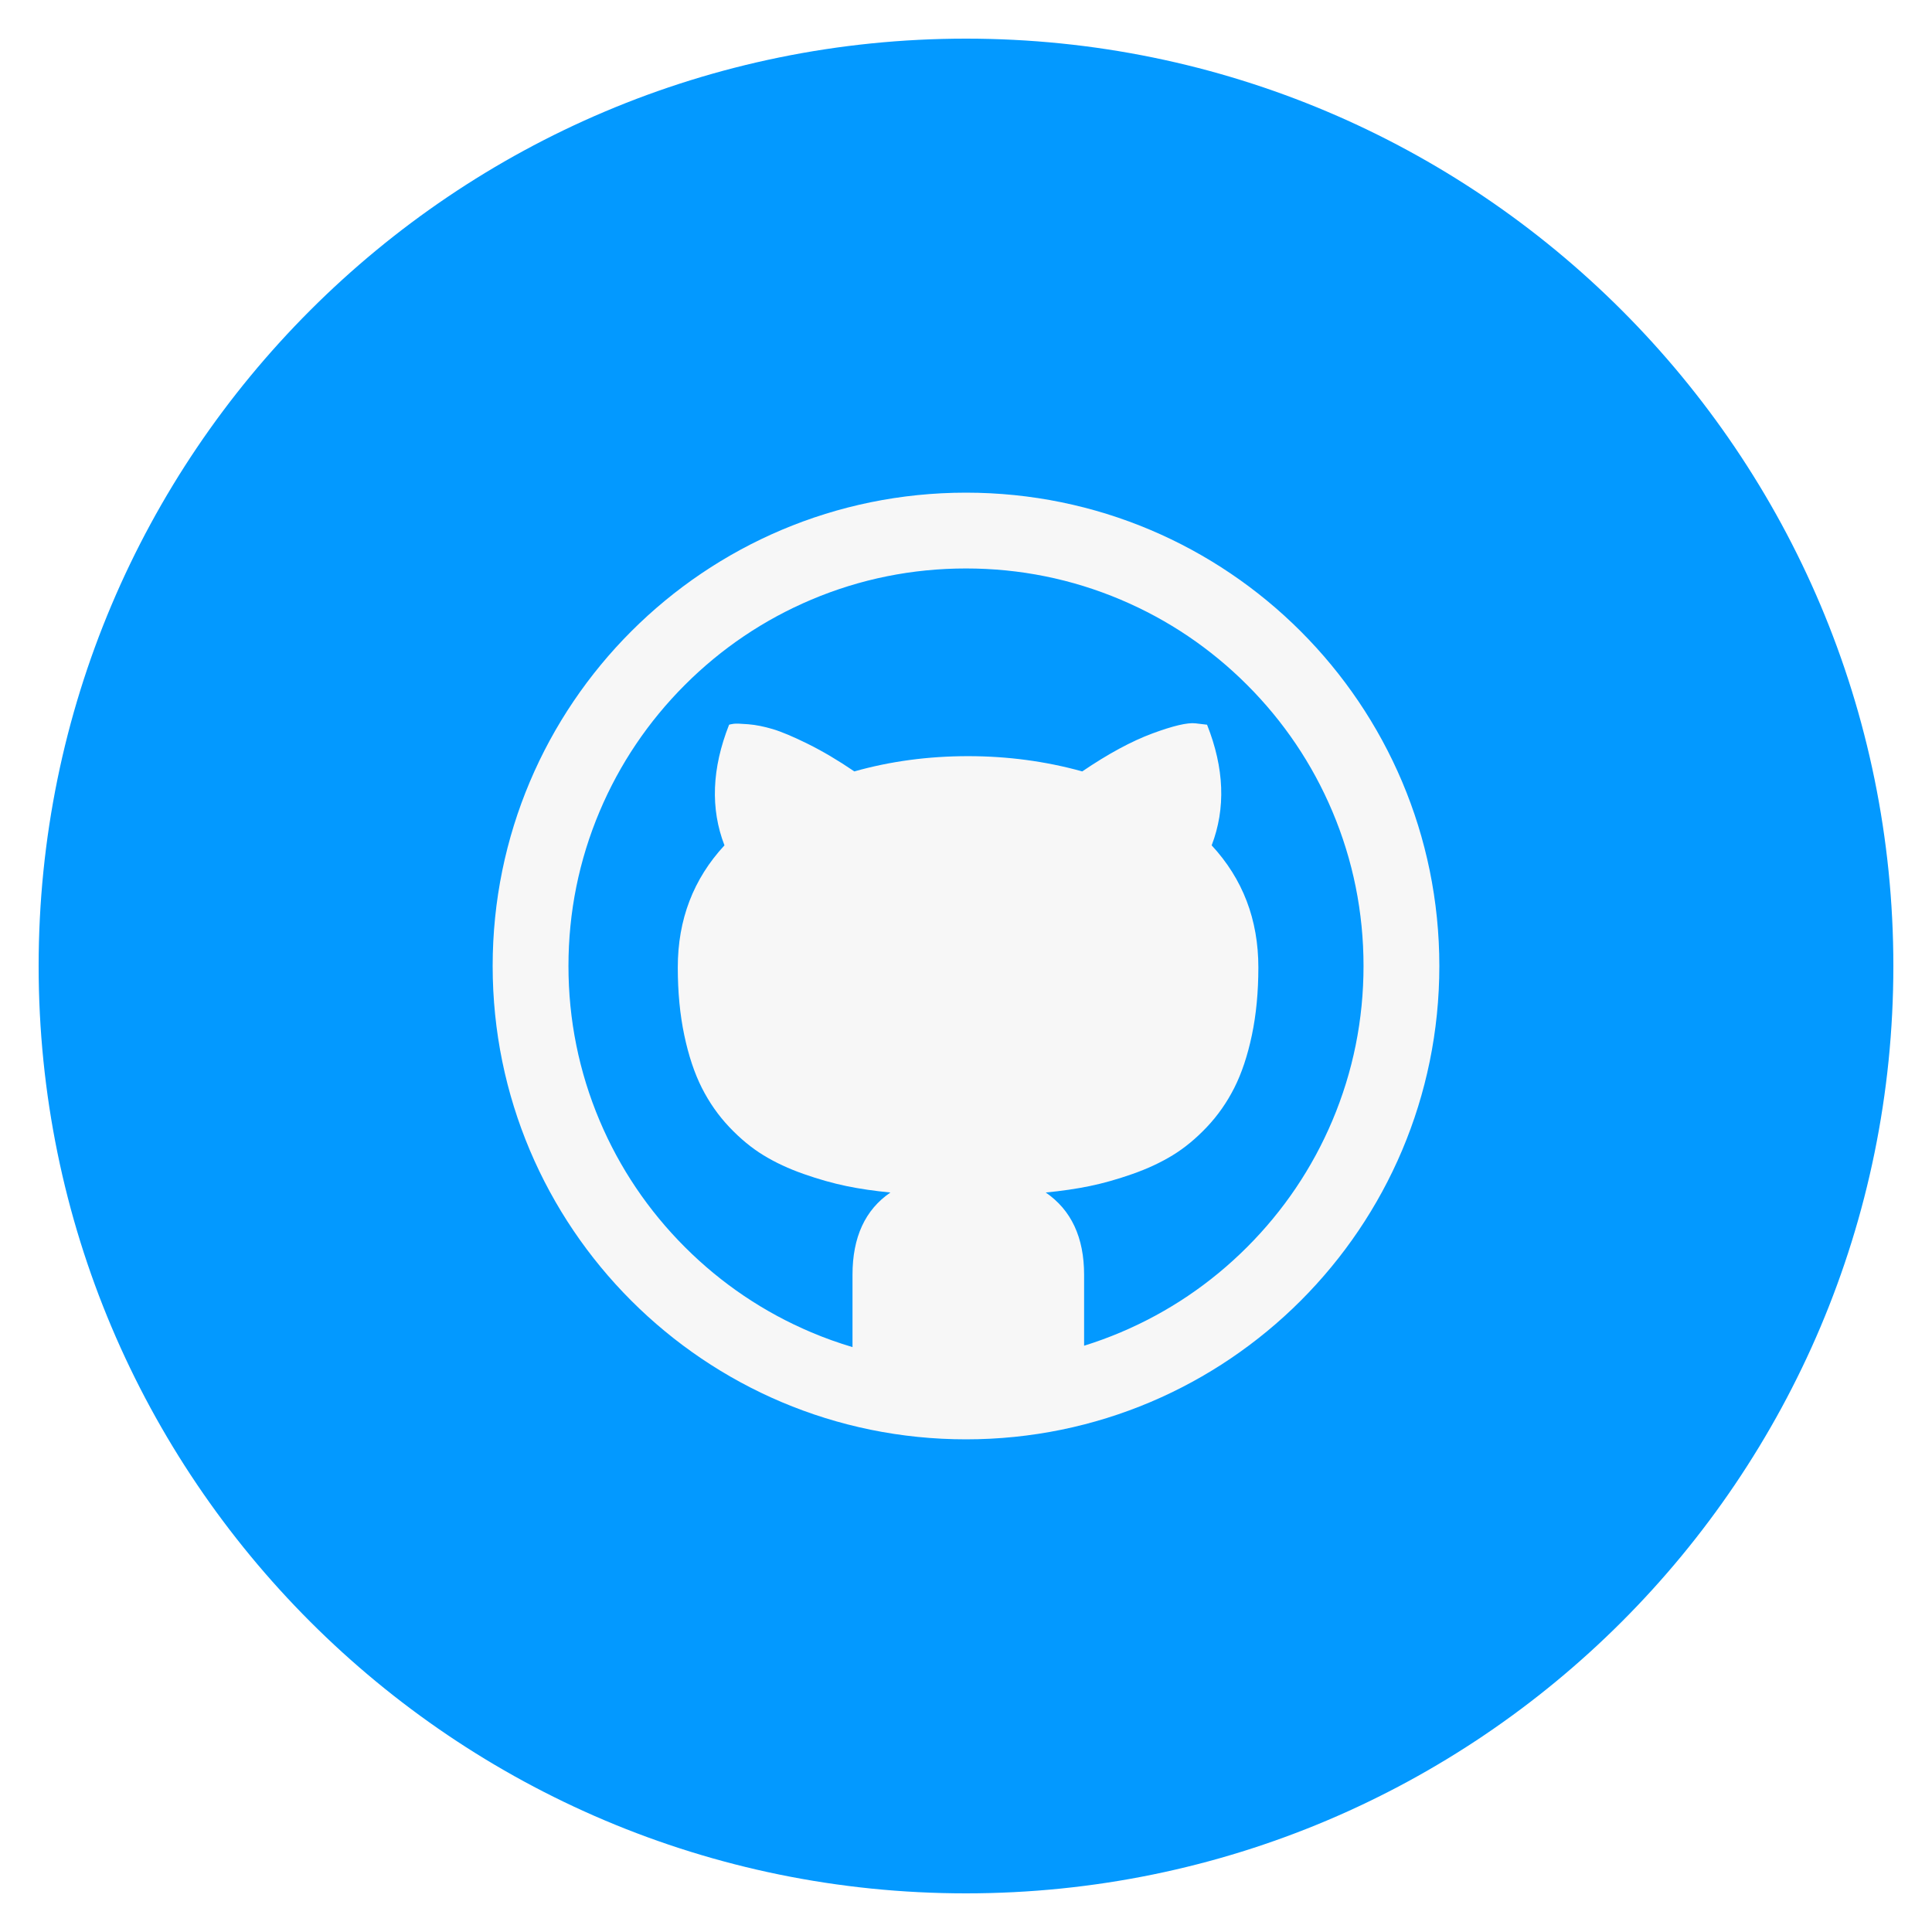
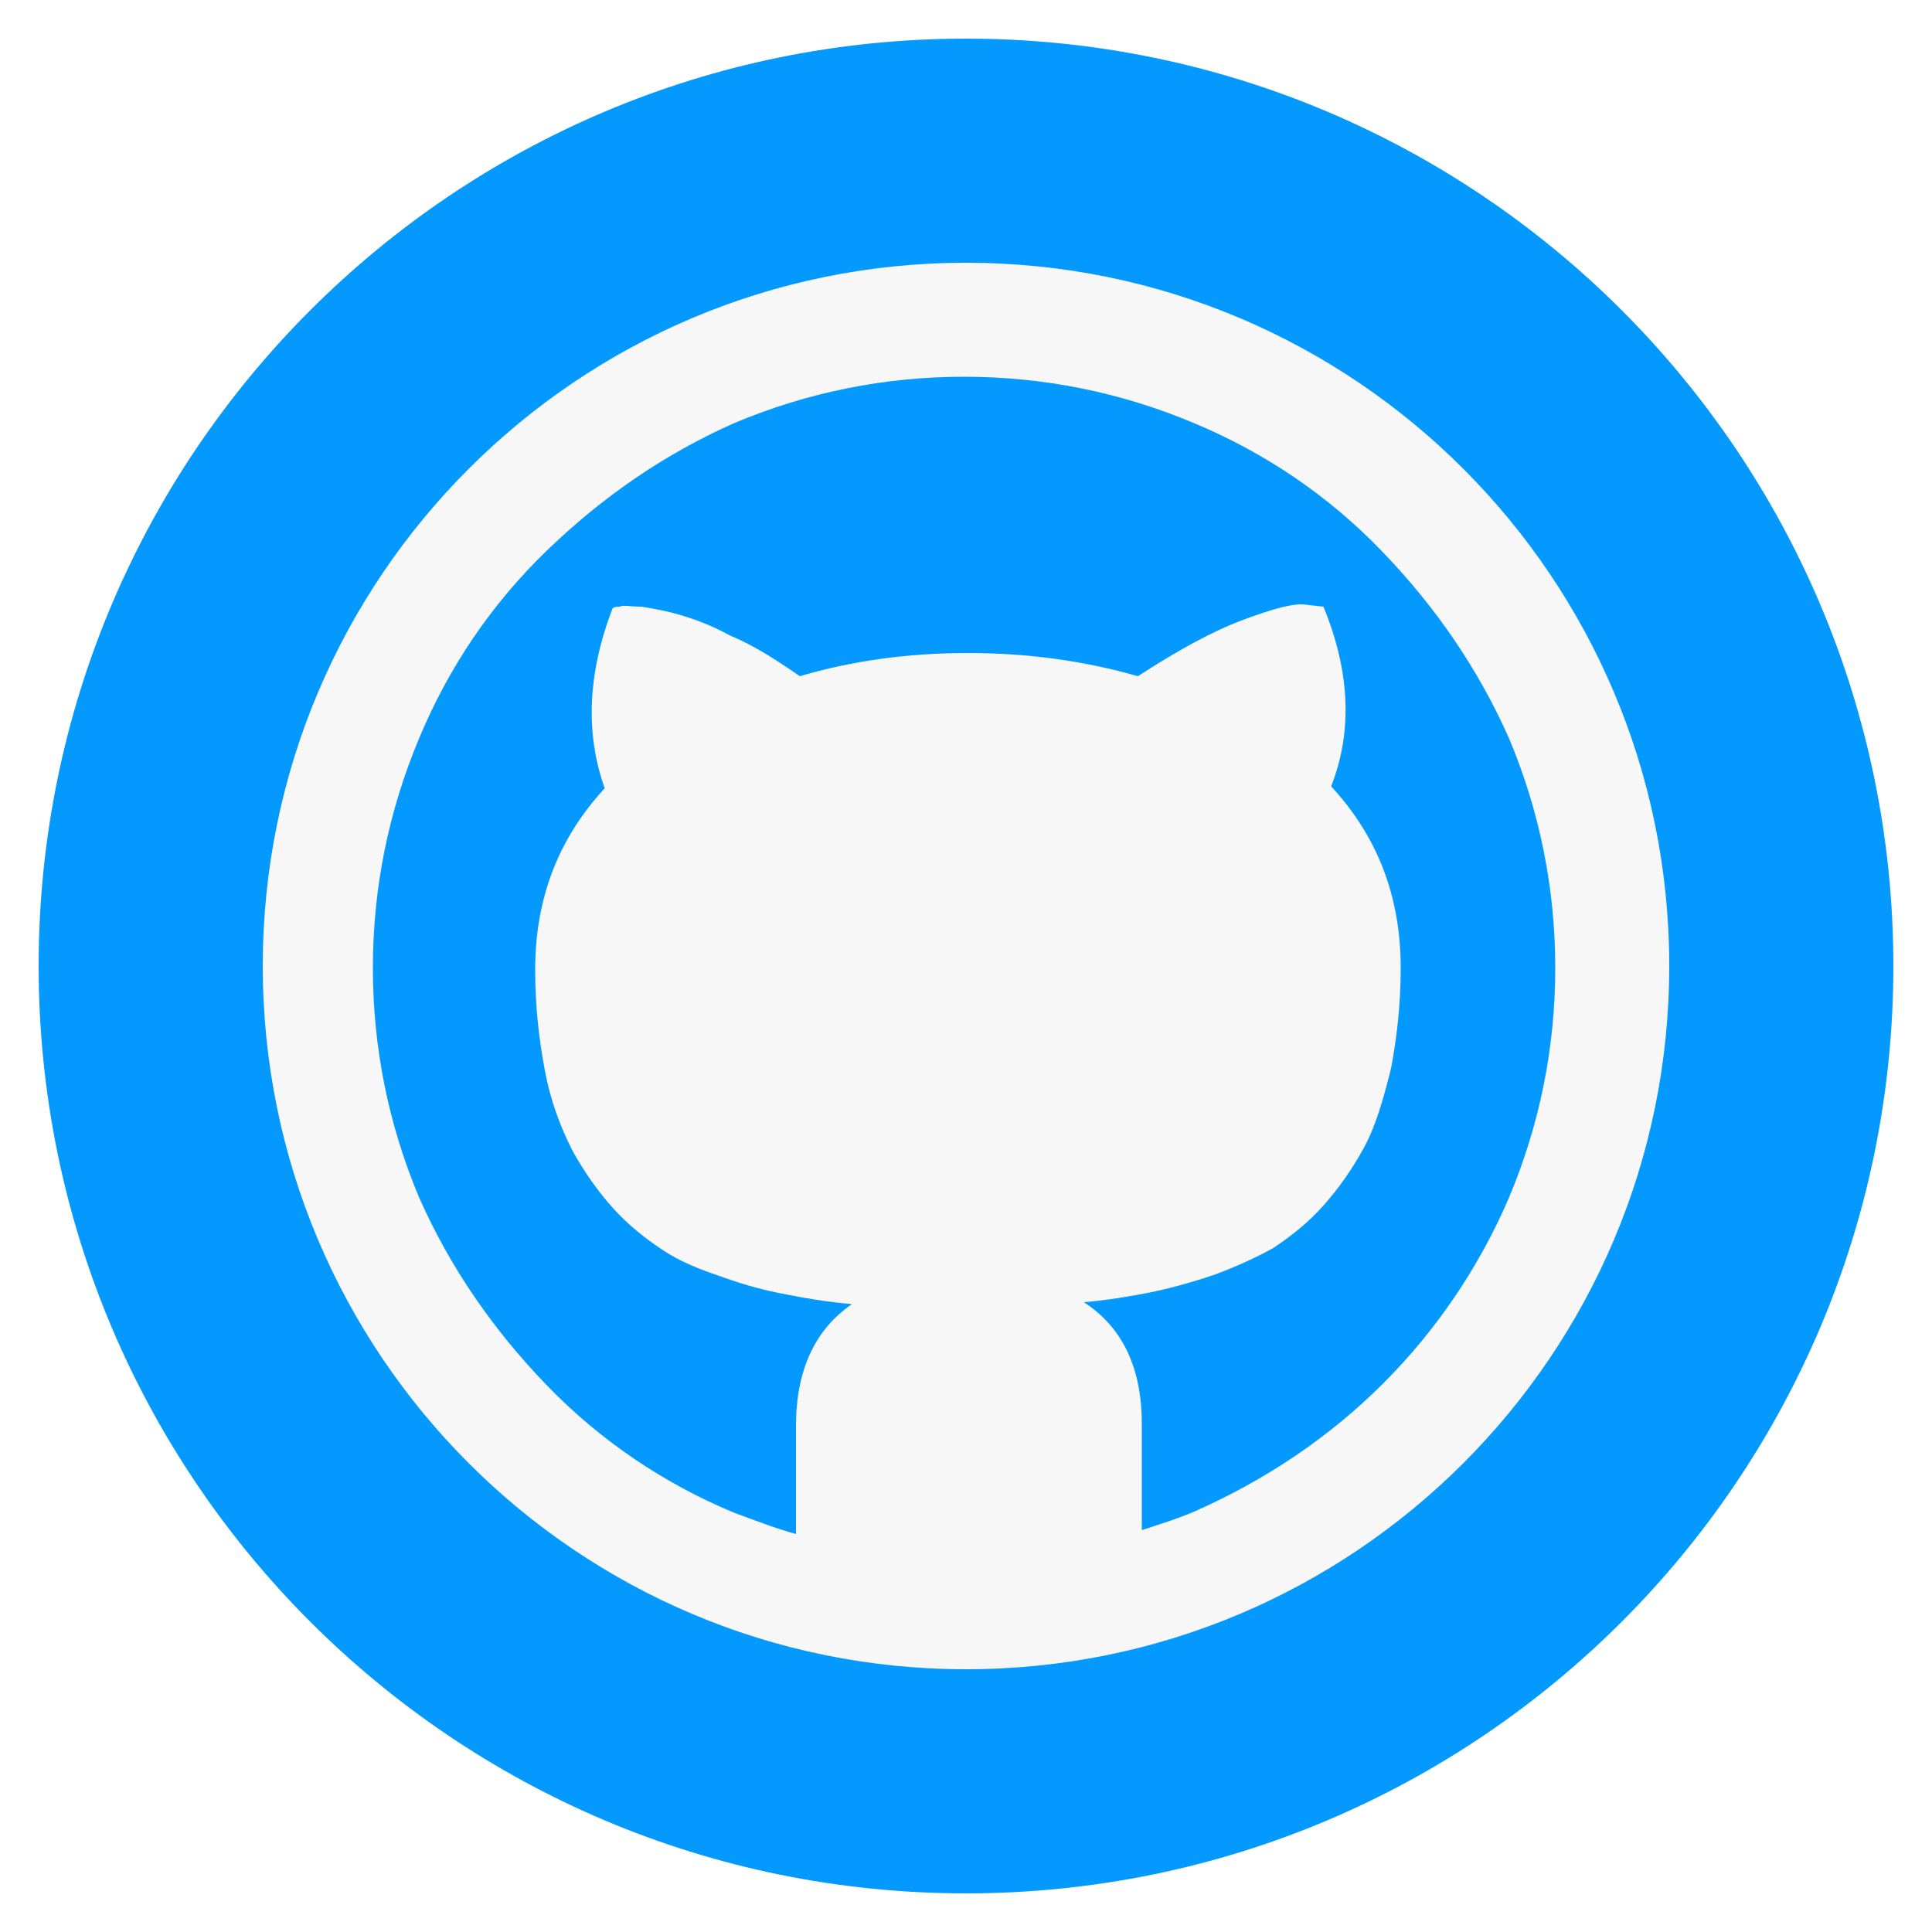
- <svg xmlns="http://www.w3.org/2000/svg" id="github" class="custom-icon" version="1.1" viewBox="0 0 100 100">
-   <circle class="outer-shape" cx="50" cy="50" r="48" style="opacity: 1; fill: rgb(3, 153, 255);" />
-   <path class="inner-shape" style="opacity:1;fill:#f7f7f7;" transform="translate(25,25) scale(0.5)" d="M50,1C22.938,1,1,22.938,1,50s21.938,49,49,49s49-21.938,49-49S77.062,1,50,1z M79.099,79.099 c-3.782,3.782-8.184,6.75-13.083,8.823c-1.245,0.526-2.509,0.989-3.79,1.387v-7.344c0-3.86-1.324-6.699-3.972-8.517 c1.659-0.16,3.182-0.383,4.57-0.67c1.388-0.287,2.855-0.702,4.402-1.245c1.547-0.543,2.935-1.189,4.163-1.938 c1.228-0.75,2.409-1.723,3.541-2.919s2.082-2.552,2.847-4.067s1.372-3.334,1.818-5.455c0.446-2.121,0.67-4.458,0.67-7.01 c0-4.945-1.611-9.155-4.833-12.633c1.467-3.828,1.308-7.991-0.478-12.489l-1.197-0.143c-0.829-0.096-2.321,0.255-4.474,1.053 c-2.153,0.798-4.57,2.105-7.249,3.924c-3.797-1.053-7.736-1.579-11.82-1.579c-4.115,0-8.039,0.526-11.772,1.579 c-1.69-1.149-3.294-2.097-4.809-2.847c-1.515-0.75-2.727-1.26-3.637-1.532c-0.909-0.271-1.754-0.439-2.536-0.503 c-0.782-0.064-1.284-0.079-1.507-0.048c-0.223,0.031-0.383,0.064-0.478,0.096c-1.787,4.53-1.946,8.694-0.478,12.489 c-3.222,3.477-4.833,7.688-4.833,12.633c0,2.552,0.223,4.889,0.67,7.01c0.447,2.121,1.053,3.94,1.818,5.455 c0.765,1.515,1.715,2.871,2.847,4.067s2.313,2.169,3.541,2.919c1.228,0.751,2.616,1.396,4.163,1.938 c1.547,0.543,3.014,0.957,4.402,1.245c1.388,0.287,2.911,0.511,4.57,0.67c-2.616,1.787-3.924,4.626-3.924,8.517v7.487 c-1.445-0.43-2.869-0.938-4.268-1.53c-4.899-2.073-9.301-5.041-13.083-8.823c-3.782-3.782-6.75-8.184-8.823-13.083 C9.934,60.948,8.847,55.56,8.847,50s1.087-10.948,3.231-16.016c2.073-4.899,5.041-9.301,8.823-13.083s8.184-6.75,13.083-8.823 C39.052,9.934,44.44,8.847,50,8.847s10.948,1.087,16.016,3.231c4.9,2.073,9.301,5.041,13.083,8.823 c3.782,3.782,6.75,8.184,8.823,13.083c2.143,5.069,3.23,10.457,3.23,16.016s-1.087,10.948-3.231,16.016 C85.848,70.915,82.88,75.317,79.099,79.099L79.099,79.099z" />
+ <svg xmlns="http://www.w3.org/2000/svg" enable-background="new 0 0 100 100" height="100" viewBox="0 0 100 100" width="100">
+   <circle cx="50" cy="50" fill="#0399ff" r="48" />
+   <path d="m50 13.6c-20.1 0-36.4 16.3-36.4 36.4s16.3 36.4 36.4 36.4 36.4-16.3 36.4-36.4-16.3-36.4-36.4-36.4zm21.6 58c-2.8 2.8-6.1 5-9.7 6.6-.9.4-1.9.7-2.8 1v-5.5c0-2.9-1-5-3-6.3 1.2-.1 2.4-.3 3.4-.5s2.1-.5 3.3-.9c1.1-.4 2.2-.9 3.1-1.4.9-.6 1.8-1.3 2.6-2.2s1.5-1.9 2.1-3 1-2.5 1.4-4.1c.3-1.6.5-3.3.5-5.2 0-3.7-1.2-6.8-3.6-9.4 1.1-2.8 1-5.9-.4-9.3l-.9-.1c-.6-.1-1.7.2-3.3.8s-3.4 1.6-5.4 2.9c-2.8-.8-5.7-1.2-8.8-1.2s-6 .4-8.7 1.2c-1.3-.9-2.4-1.6-3.6-2.1-1.1-.6-2-.9-2.7-1.1s-1.3-.3-1.9-.4c-.6 0-1-.1-1.1 0-.2 0-.3 0-.4.1-1.3 3.4-1.4 6.5-.4 9.3-2.4 2.6-3.6 5.7-3.6 9.4 0 1.9.2 3.6.5 5.2s.8 2.9 1.4 4.1c.6 1.1 1.3 2.1 2.1 3s1.7 1.6 2.6 2.2 1.9 1 3.1 1.4c1.1.4 2.2.7 3.3.9 1 .2 2.2.4 3.4.5-1.9 1.3-2.9 3.4-2.9 6.3v5.6c-1.1-.3-2.1-.7-3.2-1.1-3.6-1.5-6.9-3.7-9.7-6.6s-5-6.1-6.6-9.7c-1.6-3.8-2.4-7.8-2.4-11.9s.8-8.1 2.4-11.9c1.5-3.6 3.7-6.9 6.6-9.7s6.1-5 9.7-6.6c3.8-1.6 7.8-2.4 11.9-2.4s8.1.8 11.9 2.4c3.6 1.5 6.9 3.7 9.7 6.6s5 6.1 6.6 9.7c1.6 3.8 2.4 7.8 2.4 11.9s-.8 8.1-2.4 11.9c-1.5 3.5-3.7 6.8-6.5 9.6z" fill="#f7f7f7" />
</svg>
